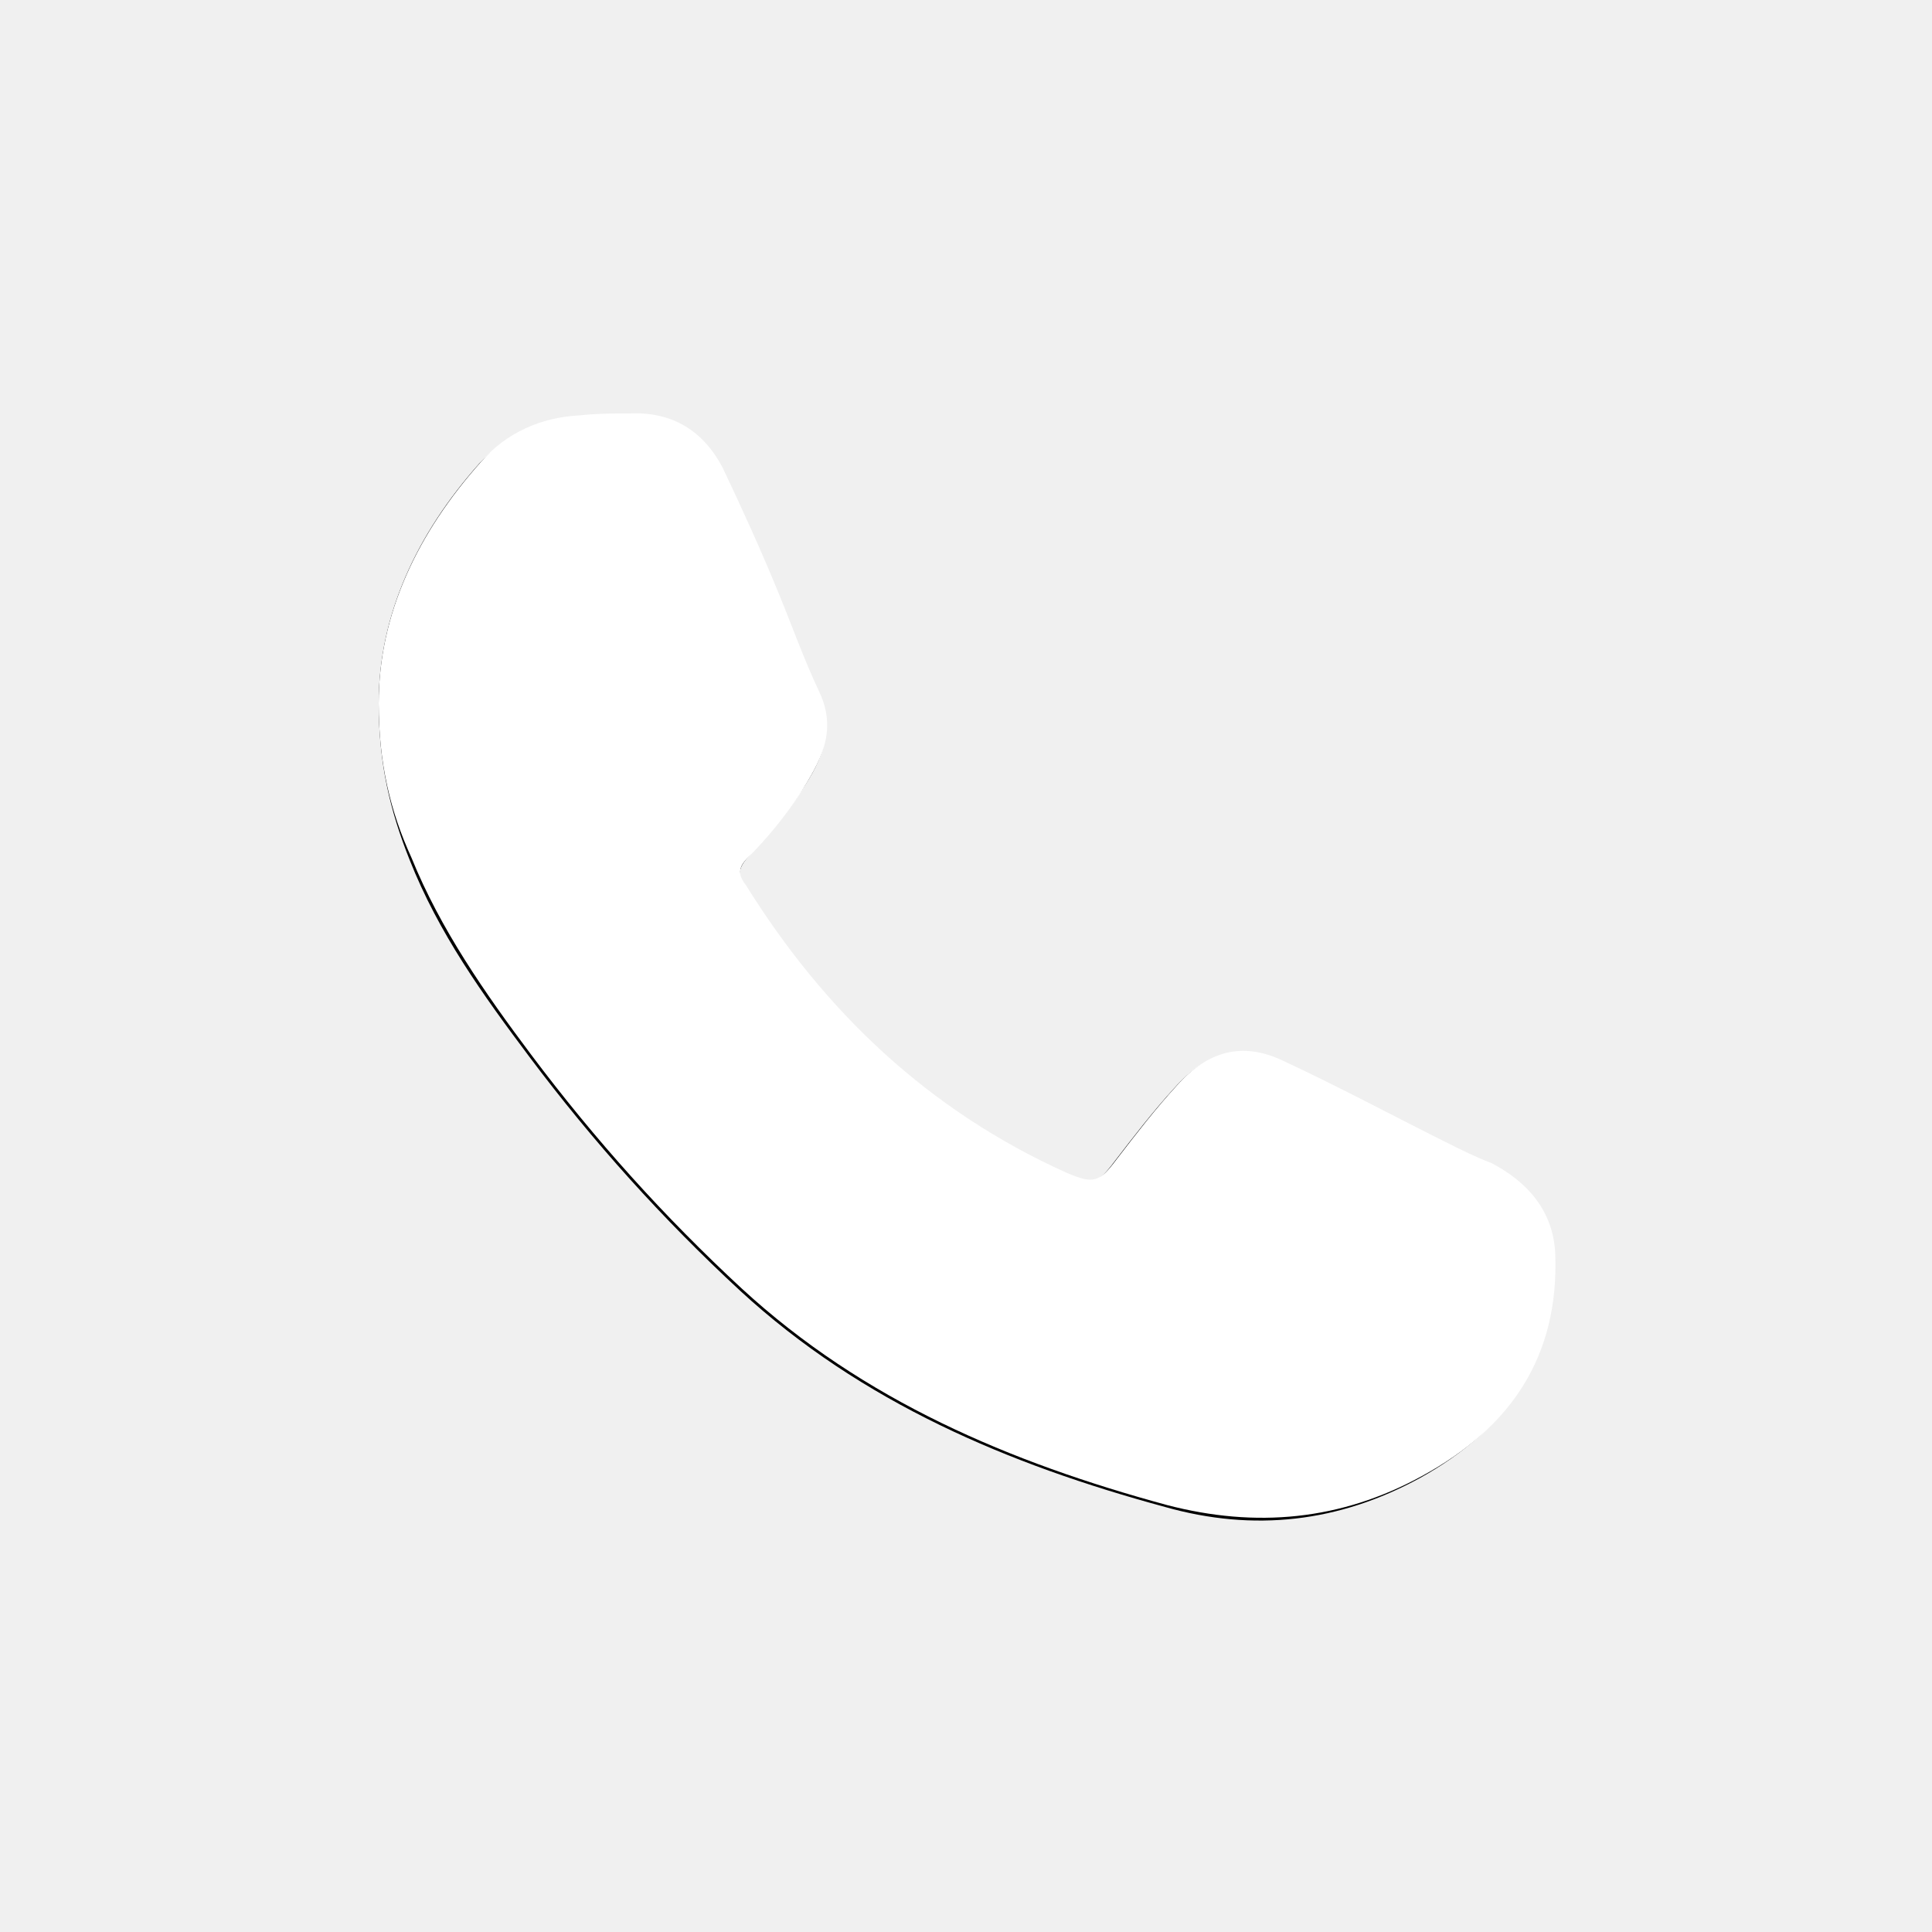
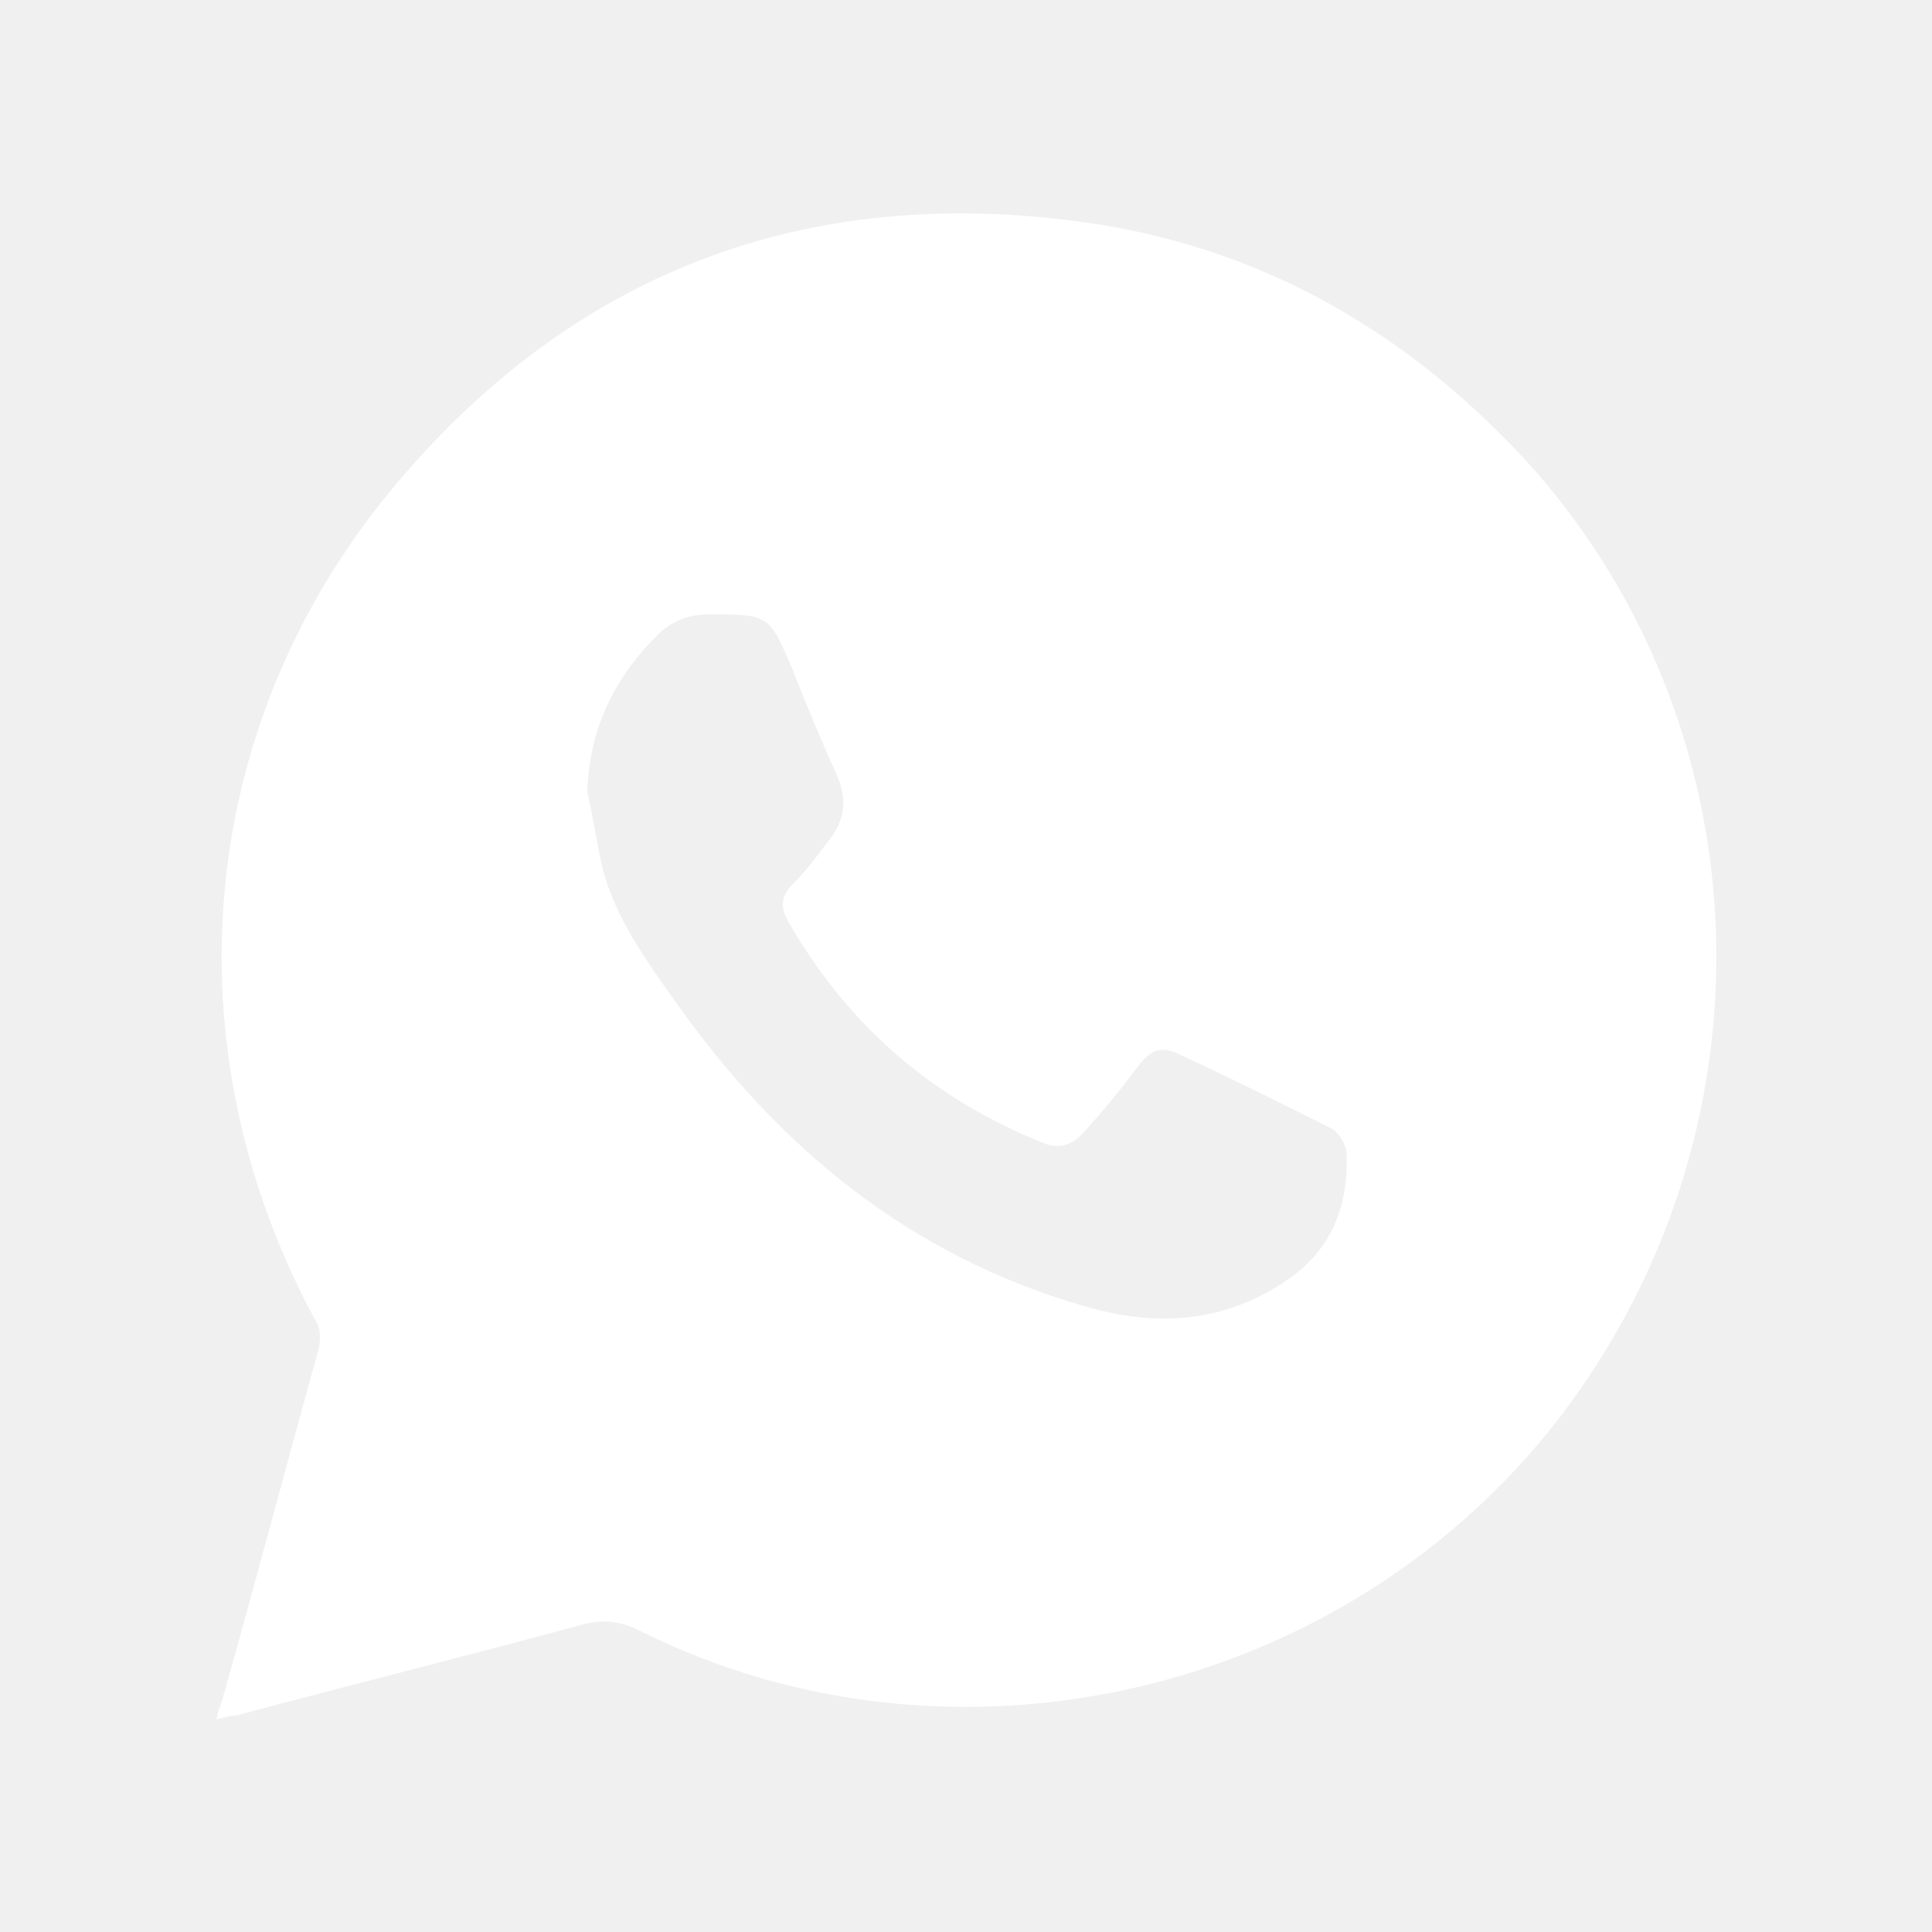
<svg xmlns="http://www.w3.org/2000/svg" version="1.1" id="Capa_1" x="0px" y="0px" viewBox="0 0 100 100" style="enable-background:new 0 0 100 100;" xml:space="preserve">
  <style type="text/css">
	.st0{fill:#FFFFFF;}
</style>
  <g>
    <g>
-       <path d="M19.6,36.4c0,3.1,0.6,5.6,1.6,8.1c1.5,3.8,3.8,7,6.2,10.2c3.3,4.4,6.9,8.4,10.9,12.1c6.3,5.8,13.9,9,22,11.2    c4.6,1.3,9,0.8,13.2-1.5C78,74,80.6,70.3,80.4,65c-0.1-2.2-1.3-3.8-3.3-4.7c-0.8-0.4-1.6-0.8-2.4-1.1c-2.8-1.4-5.5-2.9-8.4-4.2    c-2.1-1-3.9-0.5-5.5,1.3c-1.1,1.2-2.1,2.5-3.1,3.8c-0.9,1.2-1.2,1.3-2.6,0.7c-7.1-3.2-12.5-8.3-16.6-14.9    c-0.3-0.5-0.3-0.9,0.1-1.4c0.9-1.1,1.9-2.1,2.7-3.3c1.1-1.6,2-3.2,1-5.3c-0.8-1.7-1.3-3.4-2.1-5.1c-0.9-2.2-1.9-4.4-2.9-6.5    c-0.9-1.9-2.6-2.9-4.8-2.8c-0.9,0-1.8,0-2.6,0.1c-2,0.2-3.8,1-5.1,2.4C21.6,27.6,19.6,31.8,19.6,36.4z" />
-       <path class="st0" d="M19.6,36.4c0-4.6,2-8.8,5.3-12.5c1.3-1.5,3.1-2.3,5.1-2.4c0.9-0.1,1.8-0.1,2.6-0.1c2.2-0.1,3.8,0.9,4.8,2.8    c1,2.1,2,4.3,2.9,6.5c0.7,1.7,1.3,3.4,2.1,5.1c1,2.1,0,3.7-1,5.3c-0.8,1.2-1.7,2.3-2.7,3.3c-0.5,0.5-0.5,0.9-0.1,1.4    c4.1,6.6,9.5,11.7,16.6,14.9c1.4,0.6,1.7,0.5,2.6-0.7c1-1.3,2-2.6,3.1-3.8c1.6-1.8,3.4-2.3,5.5-1.3c2.8,1.3,5.6,2.8,8.4,4.2    c0.8,0.4,1.6,0.8,2.4,1.1c1.9,1,3.2,2.5,3.3,4.7c0.2,5.3-2.3,9-6.9,11.5c-4.2,2.3-8.6,2.7-13.2,1.5c-8.1-2.2-15.7-5.4-22-11.2    c-4-3.7-7.6-7.7-10.9-12.1c-2.4-3.2-4.7-6.5-6.2-10.2C20.2,42,19.6,39.5,19.6,36.4z" />
+       <path d="M260.2,36.4c0,3.1,0.6,5.6,1.6,8.1c1.5,3.8,3.8,7,6.2,10.2c3.3,4.4,6.9,8.4,10.9,12.1c6.3,5.8,13.9,9,22,11.2    c4.6,1.3,9,0.8,13.2-1.5c4.5-2.5,7.1-6.2,6.9-11.5c-0.1-2.2-1.3-3.8-3.3-4.7c-0.8-0.4-1.6-0.8-2.4-1.1c-2.8-1.4-5.5-2.9-8.4-4.2    c-2.1-1-3.9-0.5-5.5,1.3c-1.1,1.2-2.1,2.5-3.1,3.8c-0.9,1.2-1.2,1.3-2.6,0.7c-7.1-3.2-12.5-8.3-16.6-14.9    c-0.3-0.5-0.3-0.9,0.1-1.4c0.9-1.1,1.9-2.1,2.7-3.3c1.1-1.6,2-3.2,1-5.3c-0.8-1.7-1.3-3.4-2.1-5.1c-0.9-2.2-1.9-4.4-2.9-6.5    c-0.9-1.9-2.6-2.9-4.8-2.8c-0.9,0-1.8,0-2.6,0.1c-2,0.2-3.8,1-5.1,2.4C262.2,27.6,260.2,31.8,260.2,36.4z" />
+       <path class="st0" d="M260.2,36.4c0-4.6,2-8.8,5.3-12.5c1.3-1.5,3.1-2.3,5.1-2.4c0.9-0.1,1.8-0.1,2.6-0.1c2.2-0.1,3.8,0.9,4.8,2.8    c1,2.1,2,4.3,2.9,6.5c0.7,1.7,1.3,3.4,2.1,5.1c1,2.1,0,3.7-1,5.3c-0.8,1.2-1.7,2.3-2.7,3.3c-0.5,0.5-0.5,0.9-0.1,1.4    c4.1,6.6,9.5,11.7,16.6,14.9c1.4,0.6,1.7,0.5,2.6-0.7c1-1.3,2-2.6,3.1-3.8c1.6-1.8,3.4-2.3,5.5-1.3c2.8,1.3,5.6,2.8,8.4,4.2    c0.8,0.4,1.6,0.8,2.4,1.1c1.9,1,3.2,2.5,3.3,4.7c0.2,5.3-2.3,9-6.9,11.5c-4.2,2.3-8.6,2.7-13.2,1.5c-8.1-2.2-15.7-5.4-22-11.2    c-4-3.7-7.6-7.7-10.9-12.1c-2.4-3.2-4.7-6.5-6.2-10.2C260.8,42,260.2,39.5,260.2,36.4z" />
+     </g>
+   </g>
+   <g>
+     <g>
+       <path class="st0" d="M11.2,89c0.1-0.5,0.2-0.7,0.3-1c1.7-6,3.3-12.1,5-18.2c0.1-0.5,0.1-1.1-0.2-1.5c-7.6-14.1-6.2-30.7,4-43    c9.3-11.2,21.4-15.8,35.8-13.8c9.3,1.3,17,5.8,23.3,12.8C91.5,38.1,92,58.7,80.7,73.4c-11.1,14.4-31.4,19.1-47.6,11    c-1-0.5-1.9-0.6-3-0.3c-5.9,1.6-11.9,3.1-17.9,4.7C11.9,88.8,11.6,88.9,11.2,89z M30.4,41c0.3,1.3,0.5,2.7,0.8,4    c0.7,2.6,2.3,4.8,3.8,6.9c5.3,7.5,12.1,13.1,21.1,15.7c3.7,1.1,7.3,0.9,10.6-1.4c2.3-1.6,3.1-3.9,3-6.5c0-0.4-0.4-1.1-0.8-1.3    c-2.6-1.3-5.2-2.6-7.8-3.8c-1-0.5-1.5-0.3-2.2,0.6c-0.9,1.2-1.8,2.3-2.8,3.4c-0.5,0.6-1.2,0.9-2,0.6c-5.8-2.3-10.2-6.1-13.3-11.5    c-0.4-0.7-0.4-1.3,0.2-1.9c0.7-0.7,1.3-1.5,1.9-2.3c0.8-1,1-2.1,0.4-3.4c-0.8-1.8-1.6-3.7-2.3-5.5c-1.2-2.8-1.2-2.8-4.3-2.8    c-1,0-1.9,0.3-2.7,1.1C31.8,35.1,30.5,37.7,30.4,41z" />
    </g>
  </g>
</svg>
